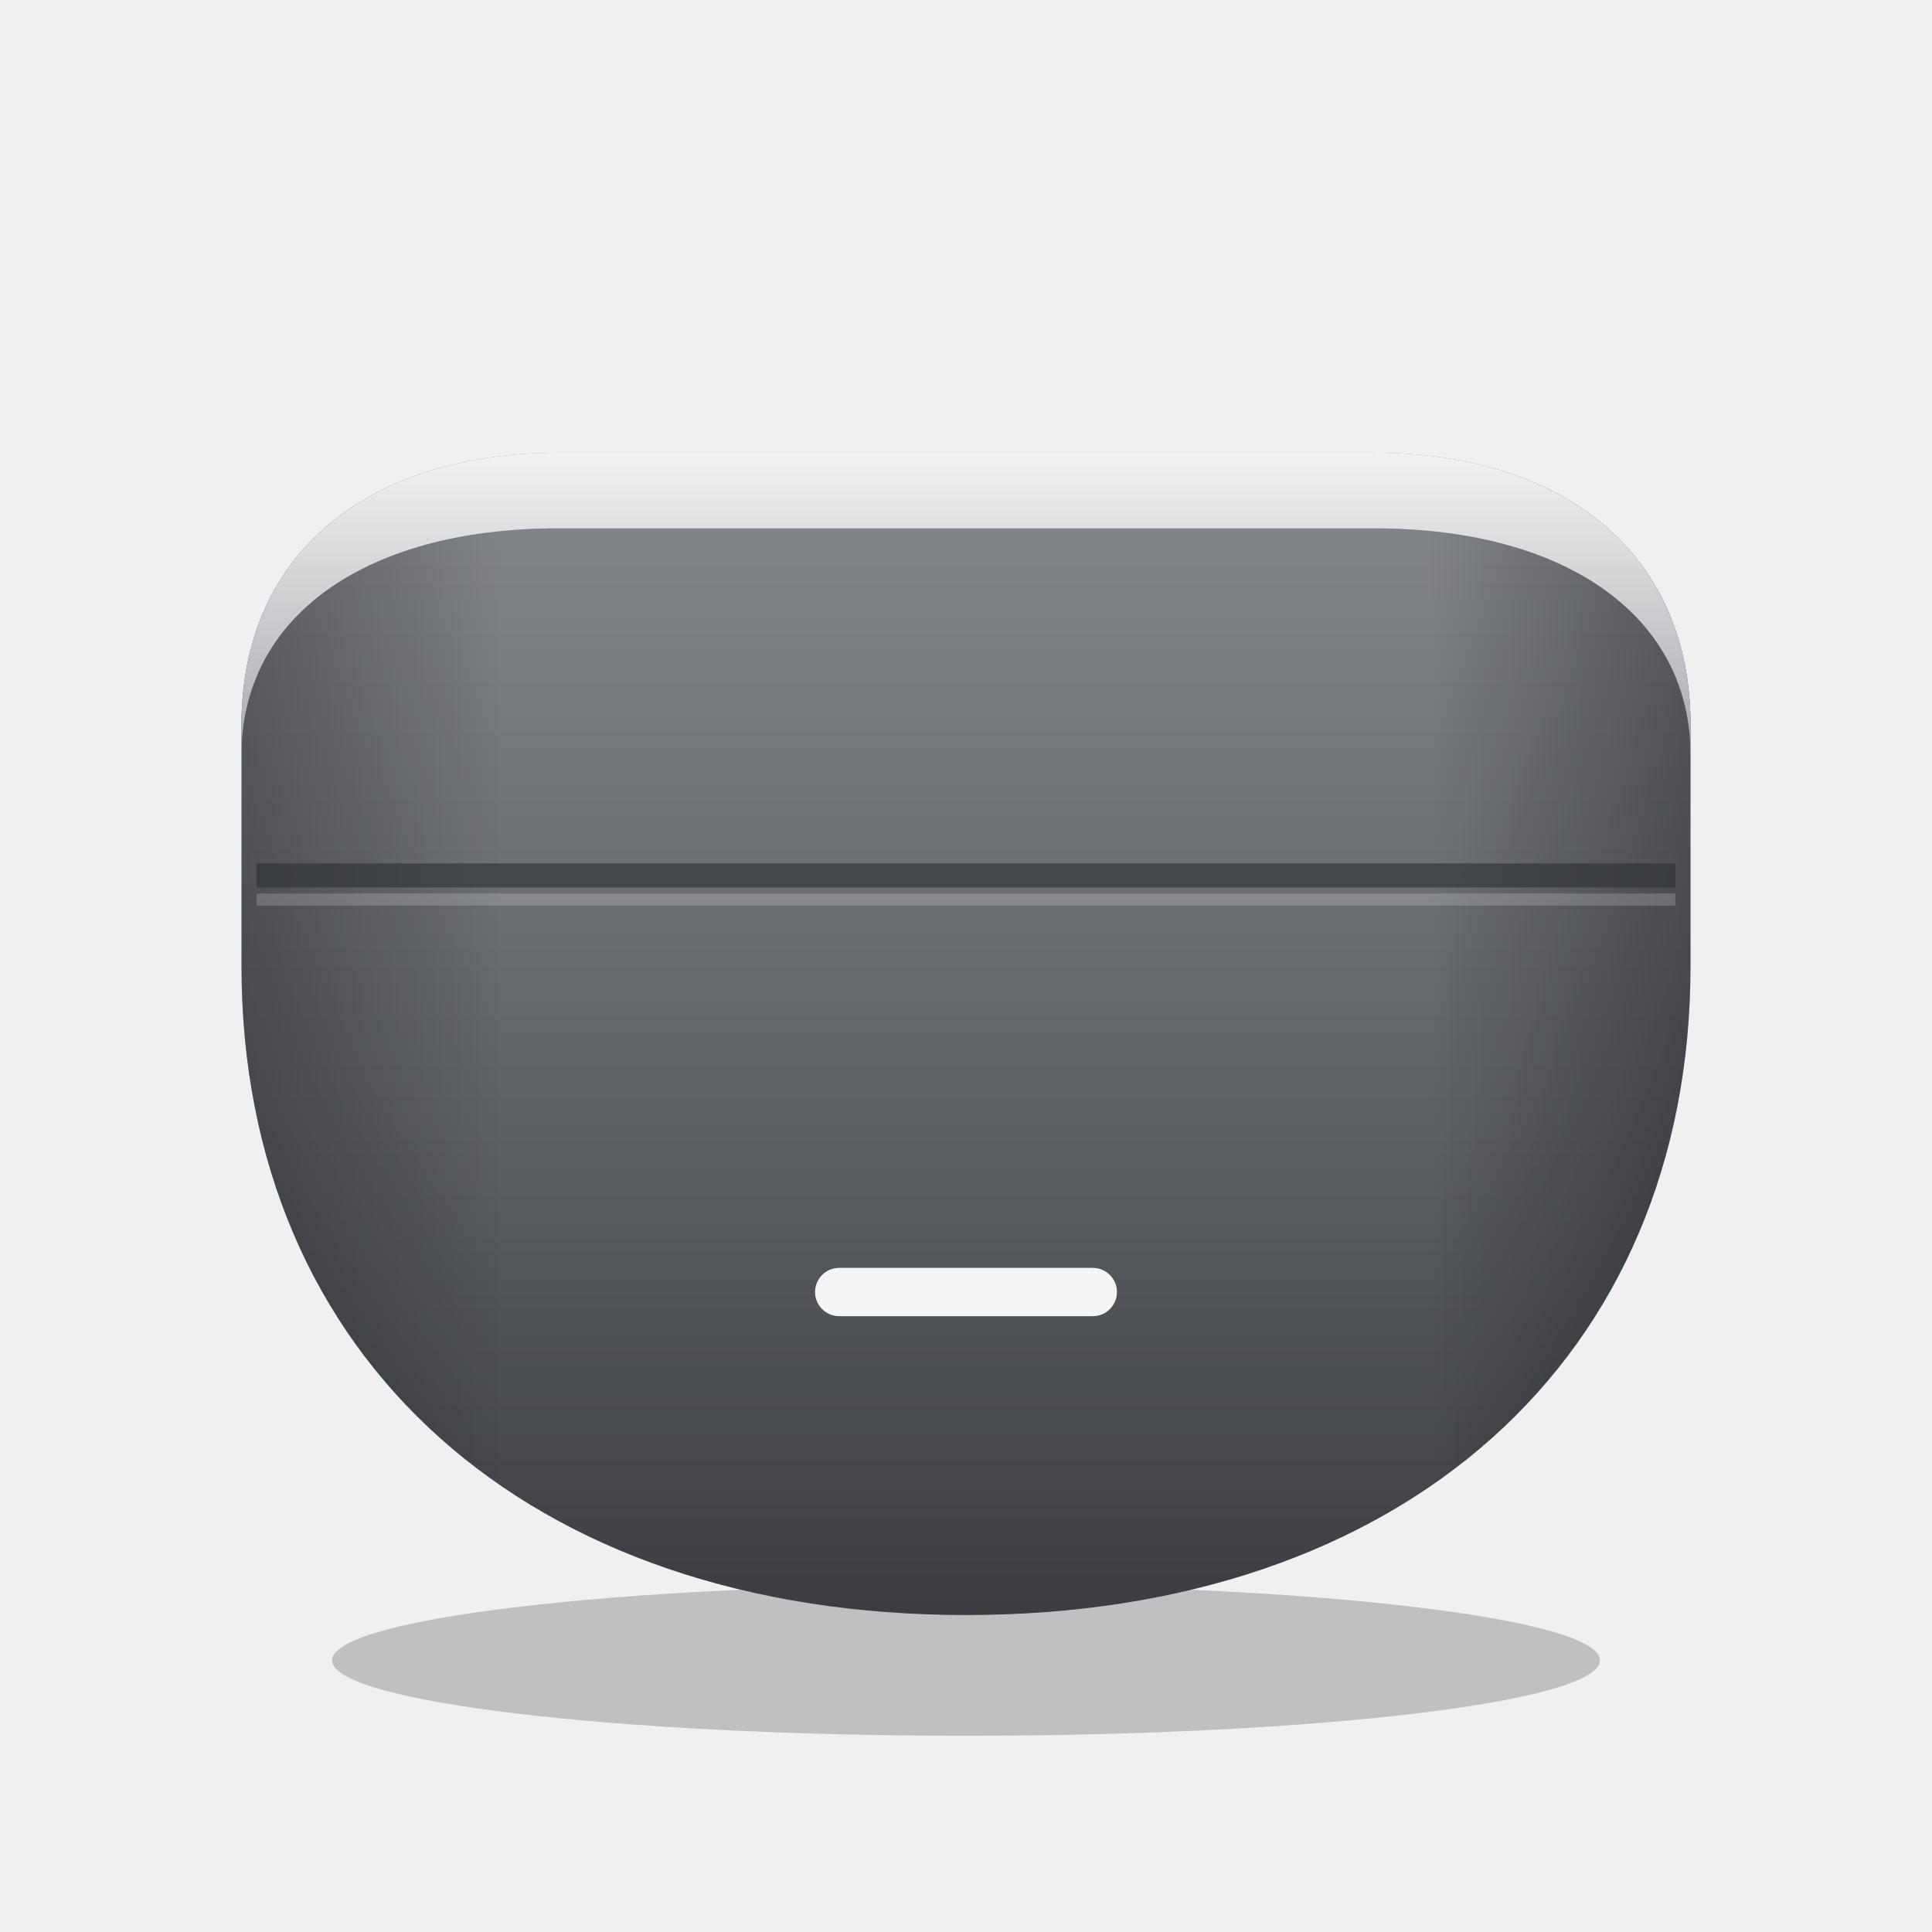
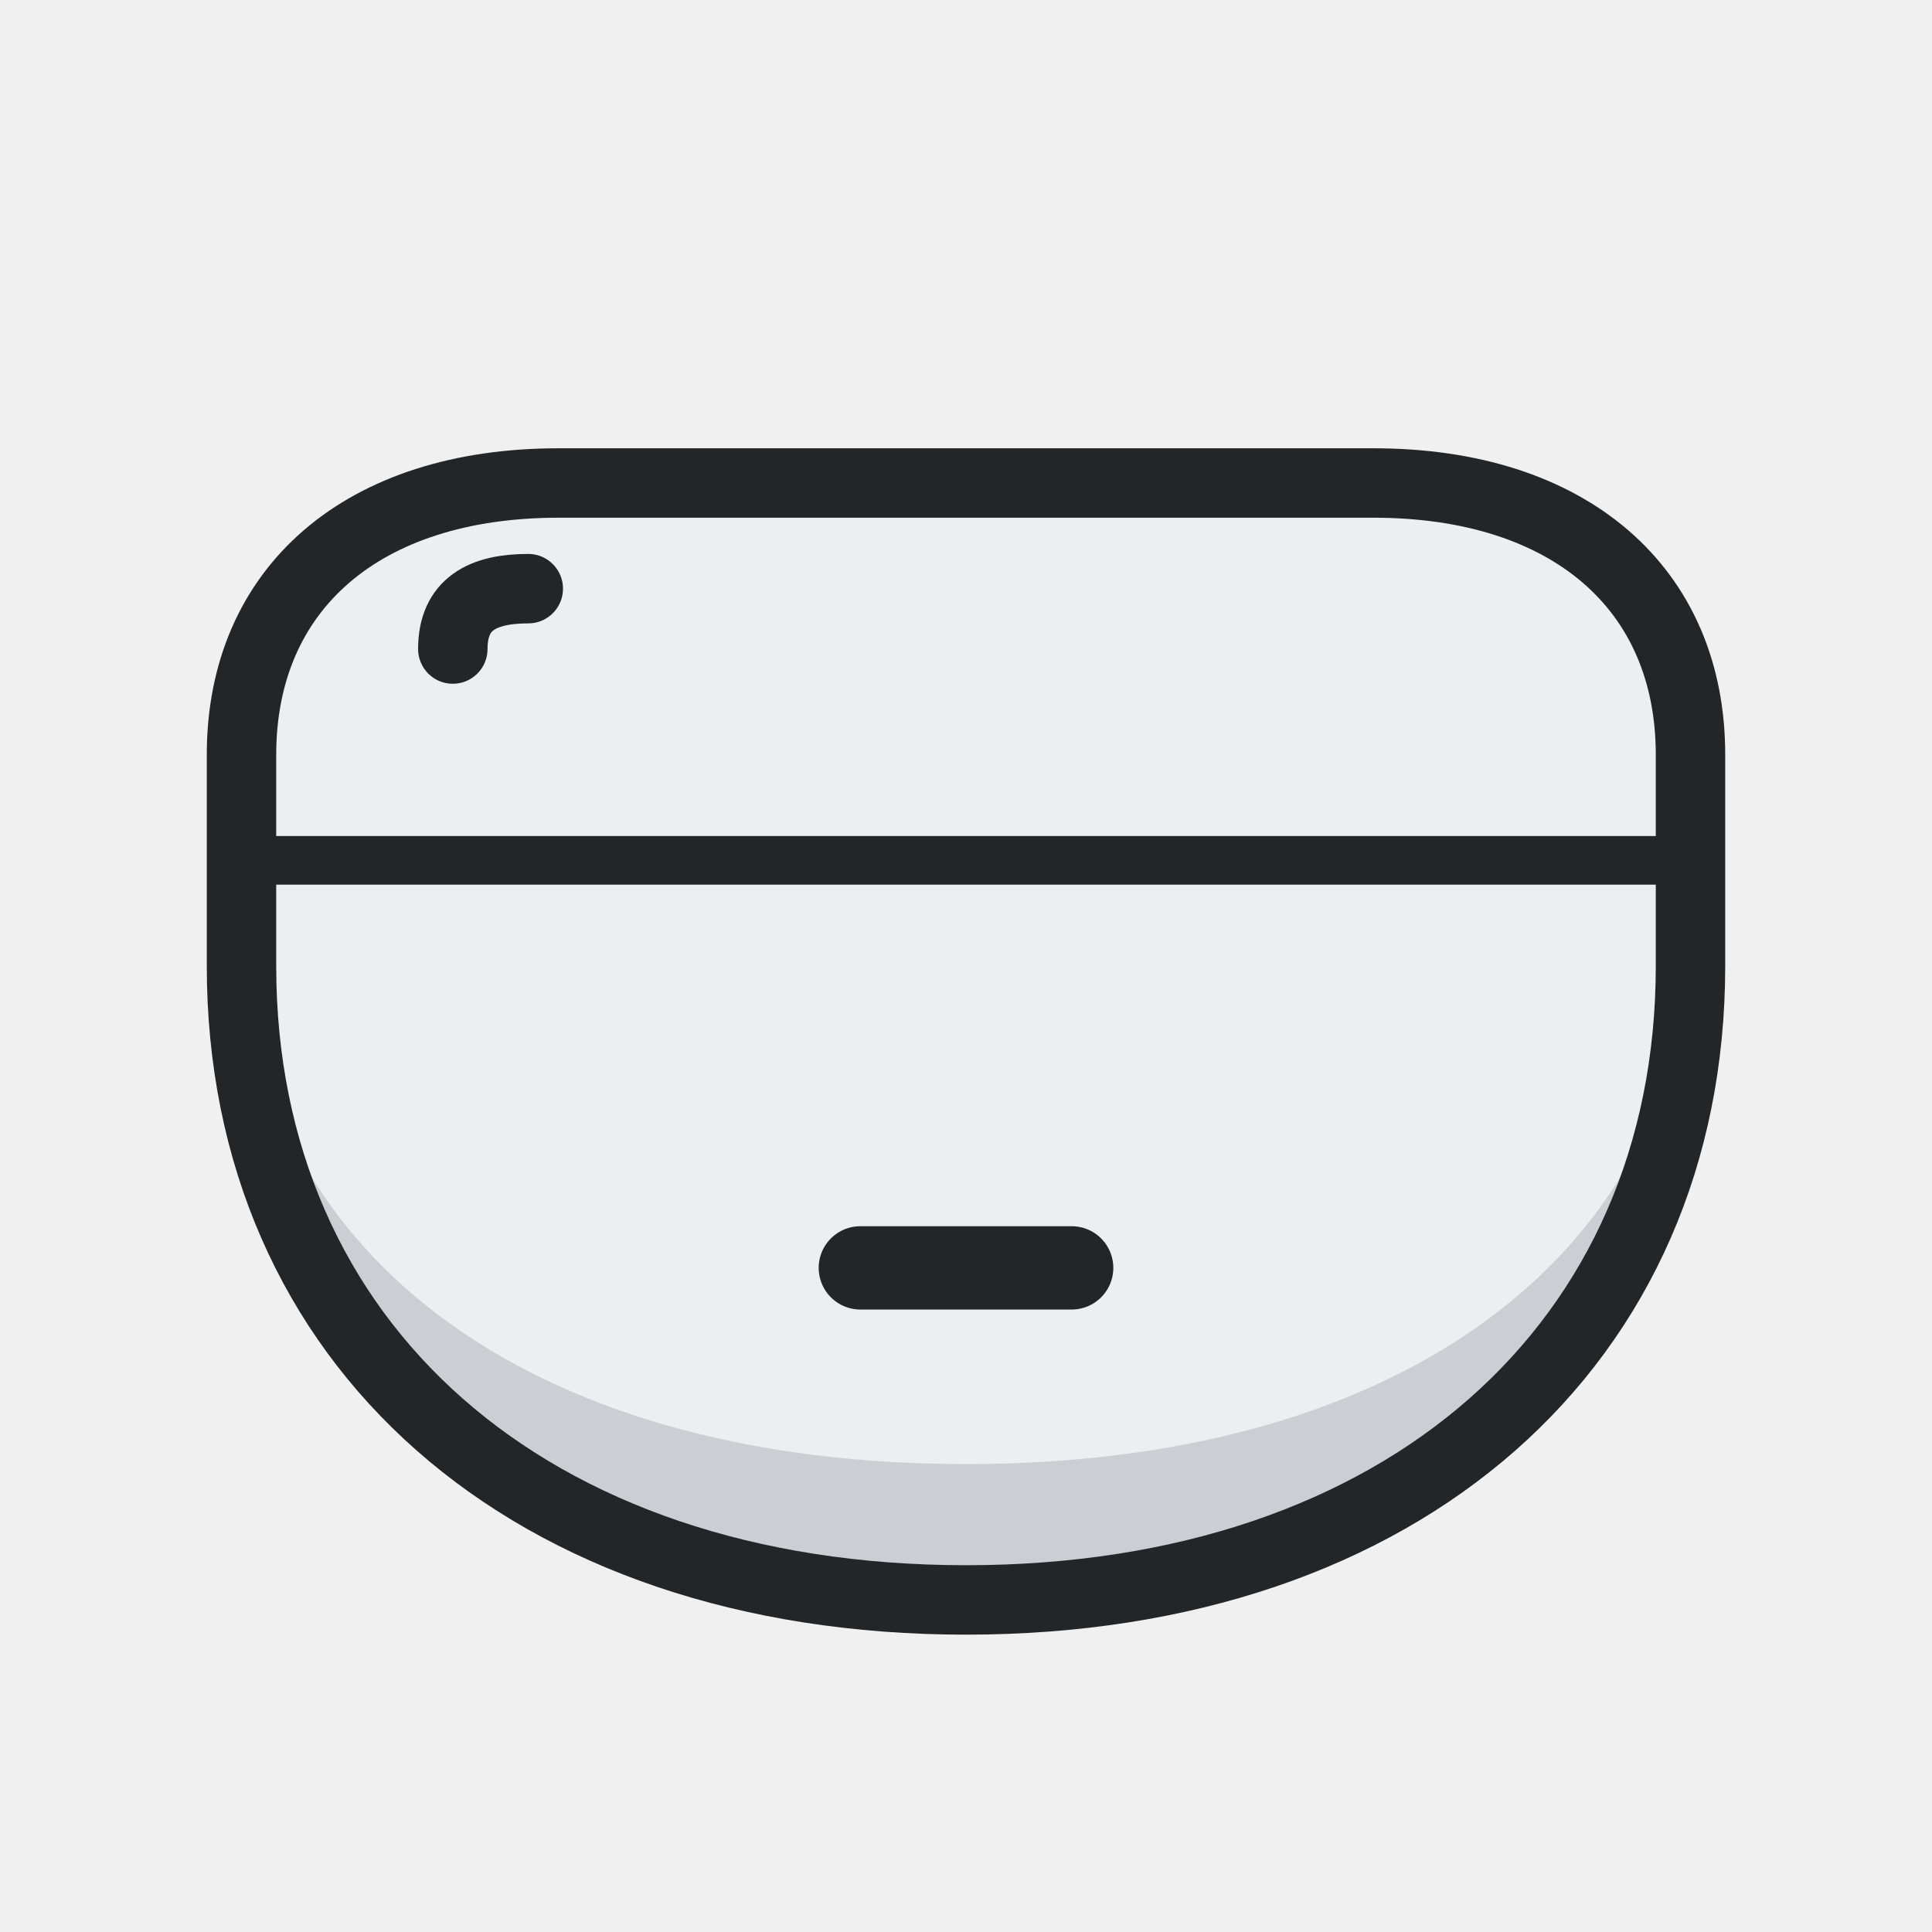
<svg xmlns="http://www.w3.org/2000/svg" viewBox="0 0 128 128">
-   <defs>
-     <linearGradient id="body" x1="0" y1="0" x2="0" y2="1">
-       <stop offset="0" stop-color="#85888d" />
-       <stop offset="0.55" stop-color="#5f6267" />
-       <stop offset="1" stop-color="#3b3d41" />
-     </linearGradient>
-     <linearGradient id="side" x1="0" y1="0" x2="1" y2="0">
-       <stop offset="0" stop-color="#000" stop-opacity="0.28" />
-       <stop offset="0.18" stop-color="#000" stop-opacity="0" />
-       <stop offset="0.82" stop-color="#000" stop-opacity="0" />
-       <stop offset="1" stop-color="#000" stop-opacity="0.32" />
-     </linearGradient>
-     <linearGradient id="rim" x1="0" y1="0" x2="0" y2="1">
-       <stop offset="0" stop-color="#f1f2f3" />
-       <stop offset="1" stop-color="#a9abaf" />
-     </linearGradient>
-   </defs>
-   <ellipse cx="64" cy="110" rx="42" ry="5" fill="#000" opacity="0.2" />
-   <path d="M16 48 C16 37 24 30 37 30 H91 C104 30 112 37 112 48 V64            C112 90 93 107 64 107 C35 107 16 90 16 64 Z" fill="url(#body)" />
-   <path d="M16 48 C16 37 24 30 37 30 H91 C104 30 112 37 112 48 V64            C112 90 93 107 64 107 C35 107 16 90 16 64 Z" fill="url(#side)" />
-   <path d="M16 48 C16 37 24 30 37 30 H91 C104 30 112 37 112 48 V50            C112 41 104 35 91 35 H37 C24 35 16 41 16 50 Z" fill="url(#rim)" />
-   <path d="M17 58 H111" stroke="#2c2e31" stroke-width="1.6" opacity="0.6" />
-   <path d="M17 59.6 H111" stroke="#fff" stroke-width="0.8" opacity="0.18" />
-   <rect x="54" y="84" width="20" height="3.2" rx="1.6" fill="#f5f5f5" />
+   <path d="M16 50 C16 39 24 32 37 32 H91 C104 32 112 39 112 50 V64 C112 89 93 106 64 106 C35 106 16 89 16 64 Z" fill="#eceef0" />
+   <path d="M16 64 C16 89 35 106 64 106 C93 106 112 89 112 64 C110 84 92 97 64 97 C36 97 18 84 16 64 Z" fill="#cbcfd4" />
+   <path d="M16 57 H112" fill="none" stroke="#232629" stroke-width="3.22" />
+   <path d="M16 50 C16 39 24 32 37 32 H91 C104 32 112 39 112 50 V64 C112 89 93 106 64 106 C35 106 16 89 16 64 Z" fill="none" stroke="#232629" stroke-width="4.6" stroke-linecap="round" stroke-linejoin="round" />
+   <path d="M30 43 C30 40 32 39 35 39" fill="none" stroke="#232629" stroke-width="4.6" stroke-linecap="round" stroke-linejoin="round" />
+   <path d="M57 84 H71" fill="none" stroke="#232629" stroke-width="5.52" stroke-linecap="round" />
</svg>
